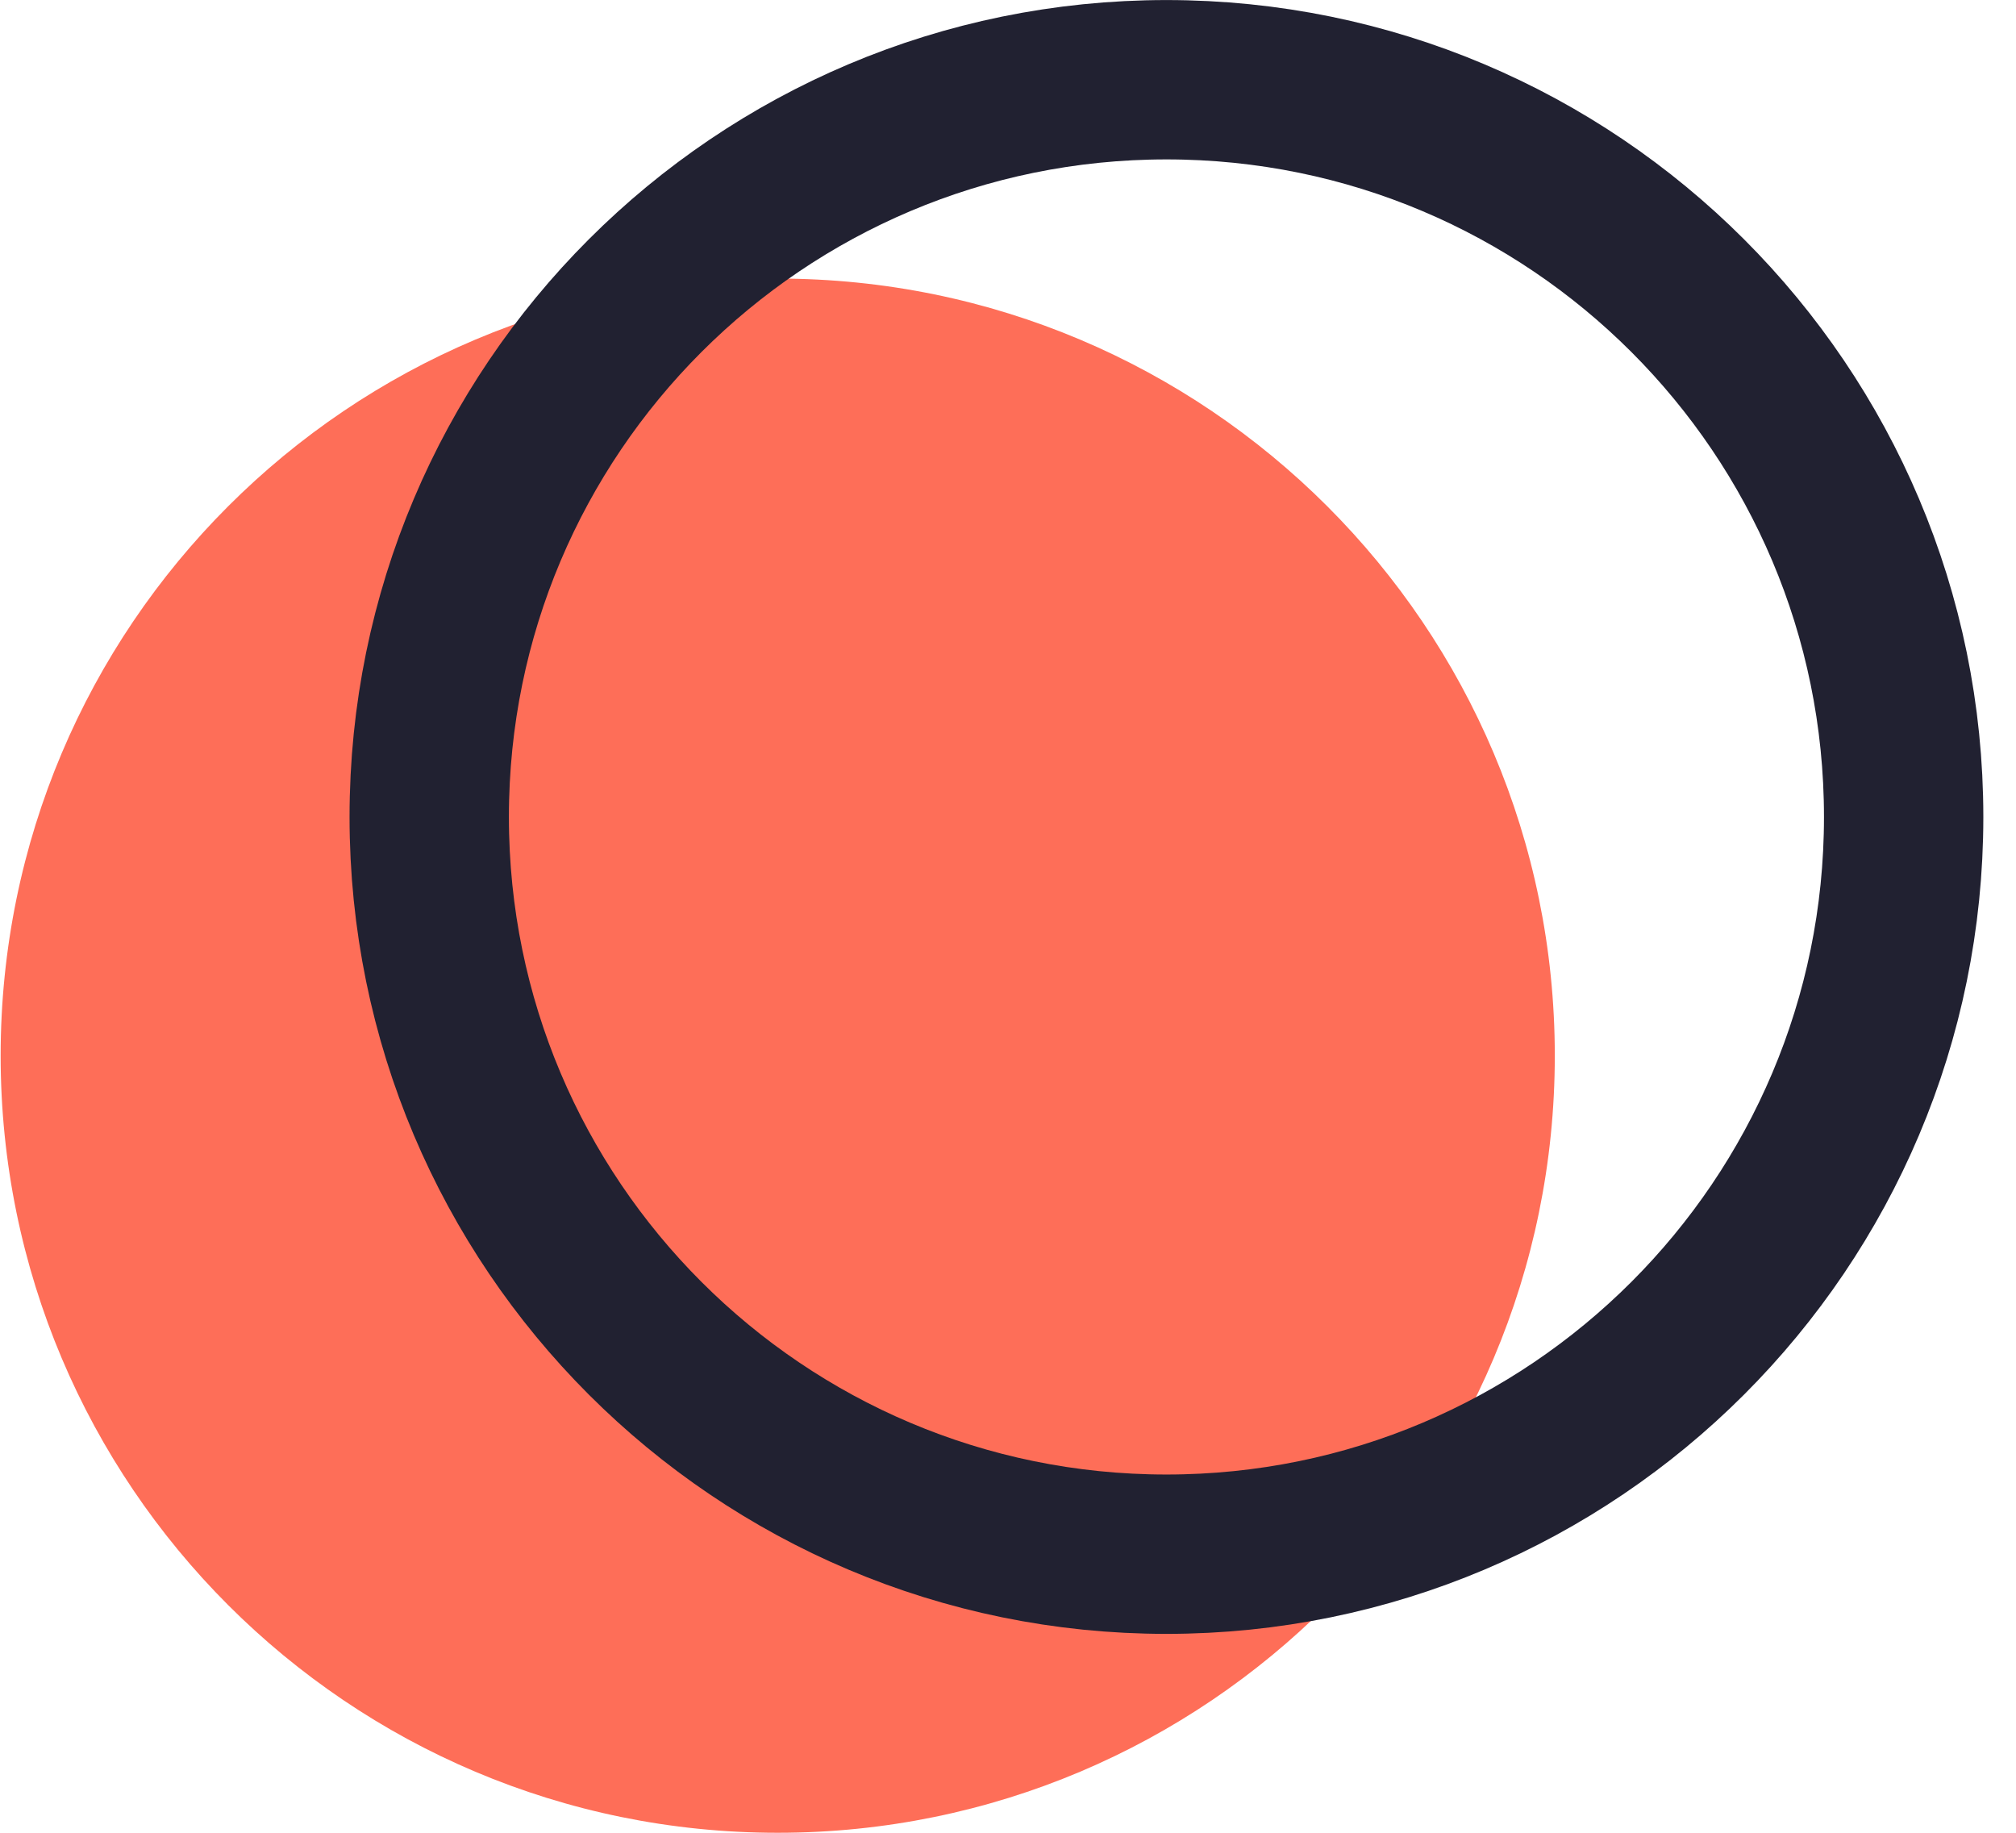
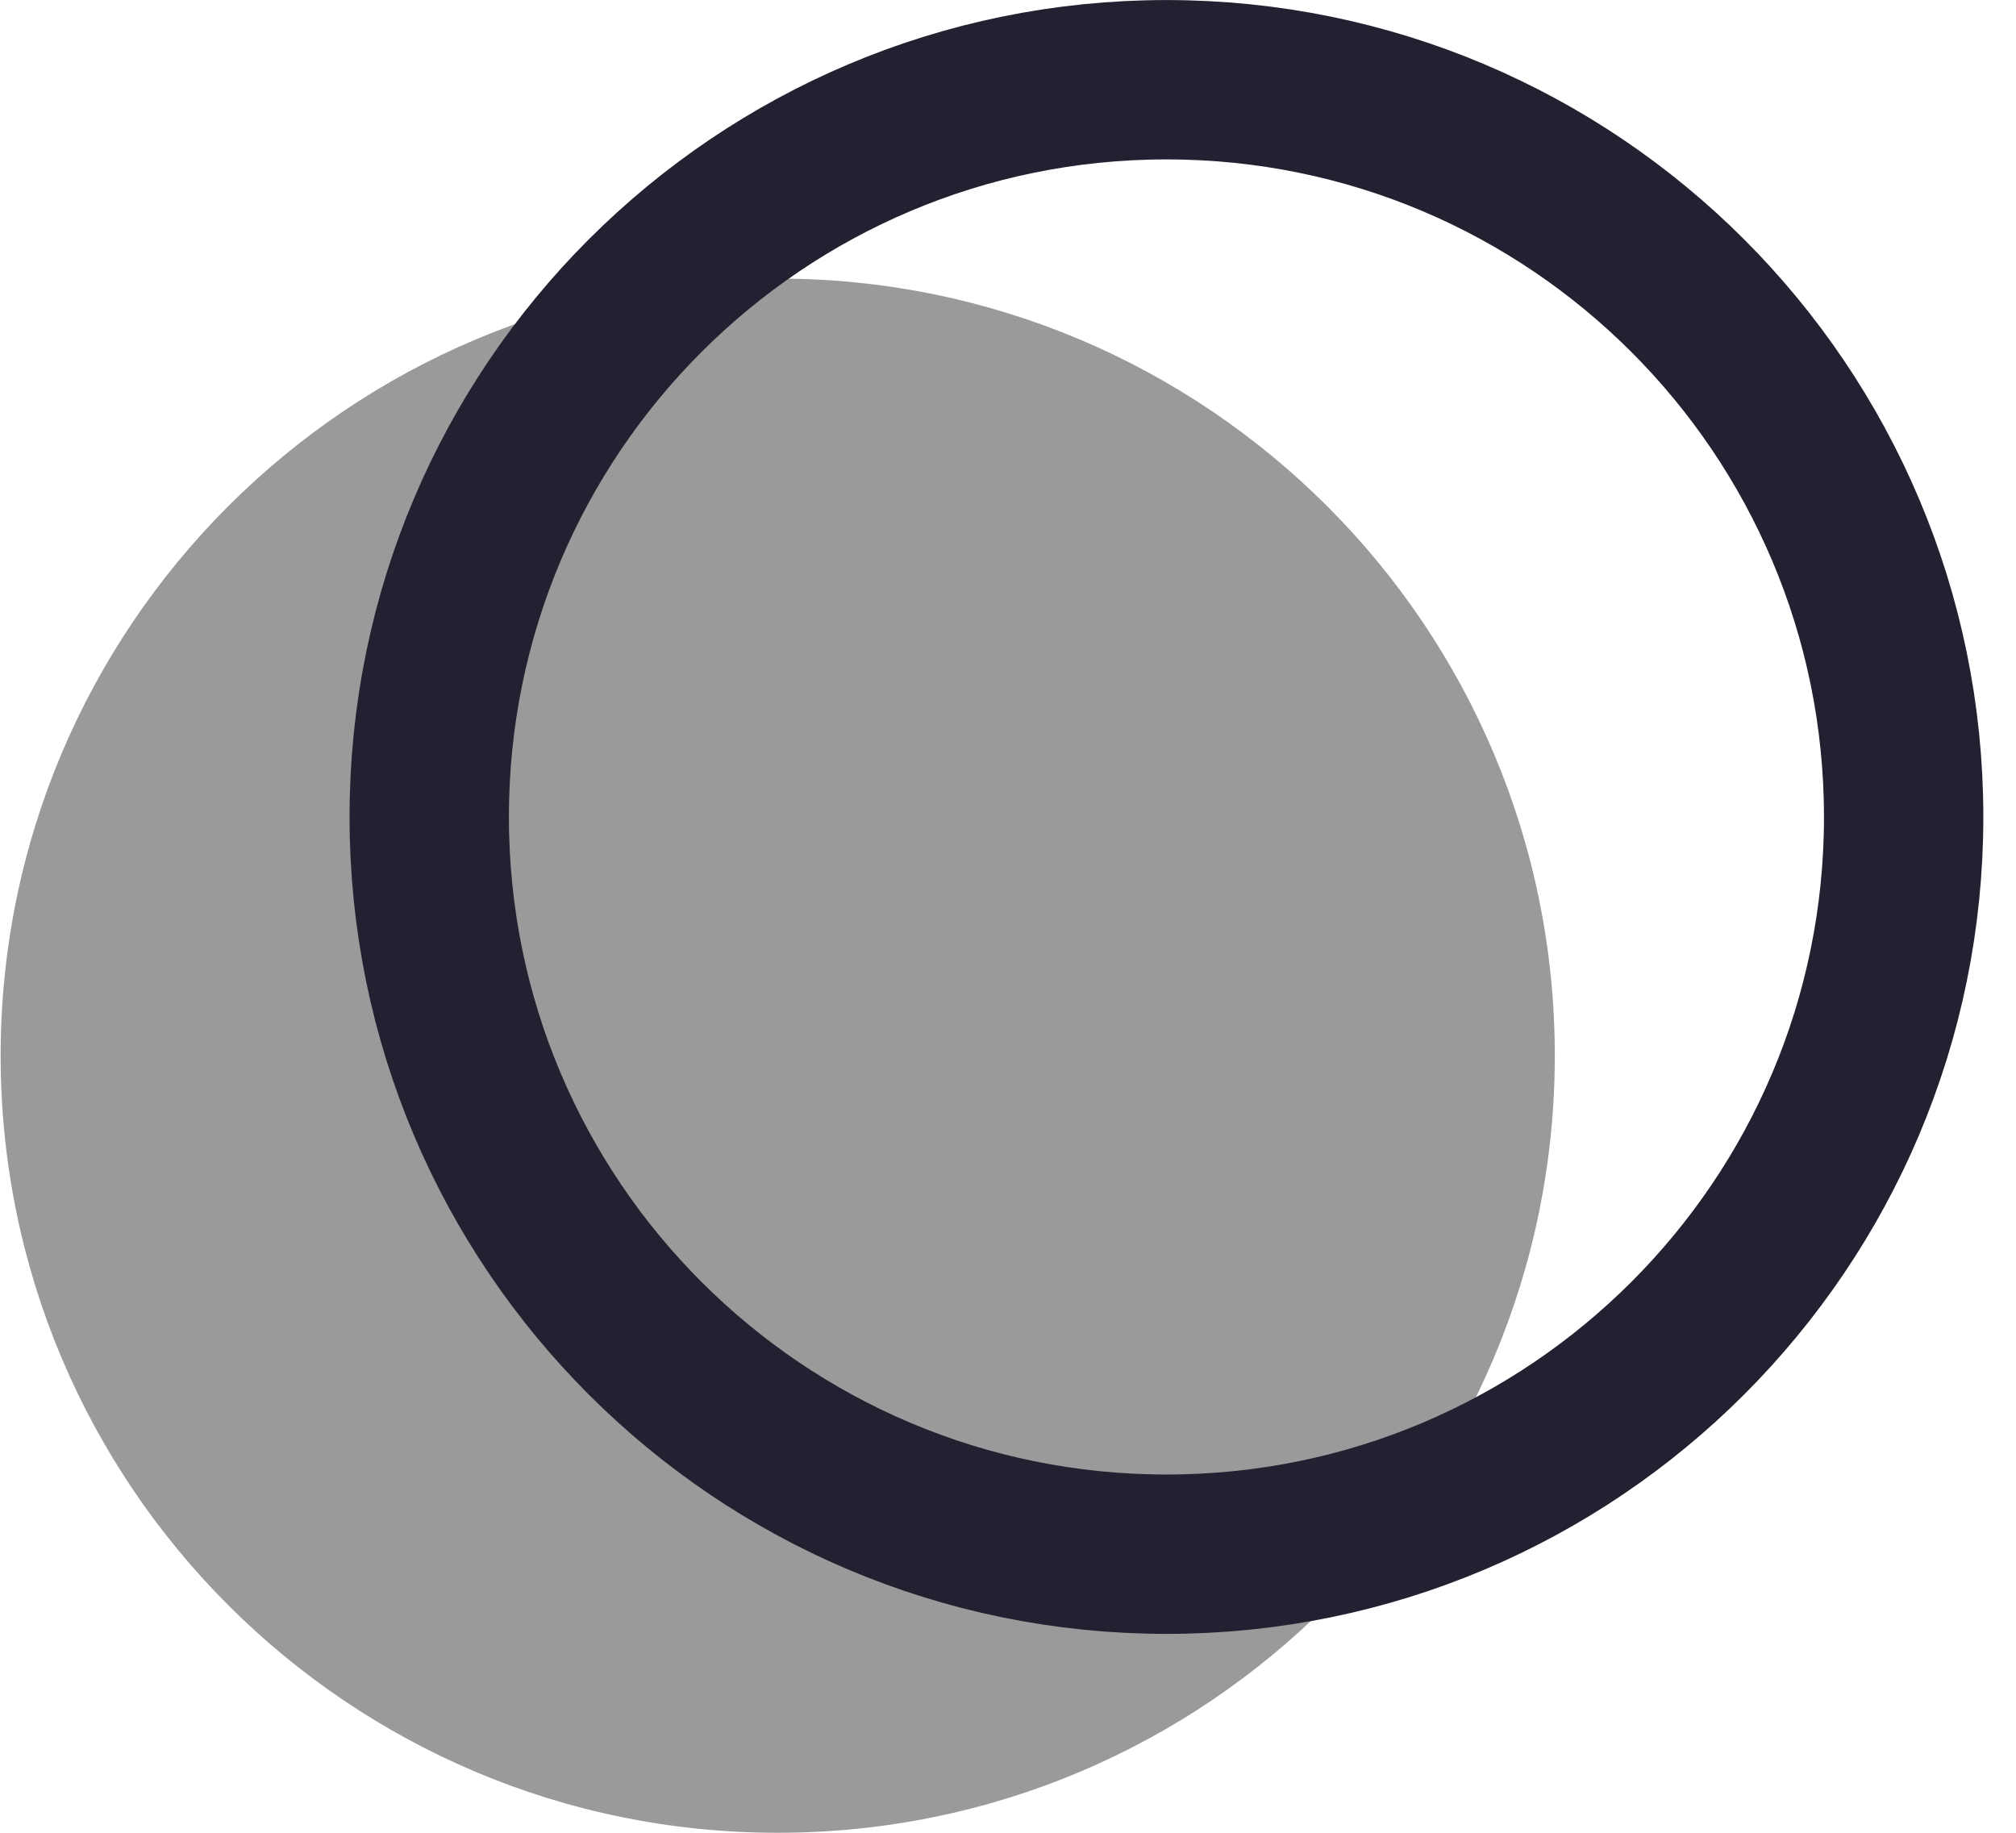
<svg xmlns="http://www.w3.org/2000/svg" width="22" height="20" viewBox="0 0 22 20" fill="none">
-   <ellipse cx="8.487" cy="11.52" rx="8.48" ry="8.48" fill="#FE6E58" />
+   <ellipse cx="8.487" cy="11.52" rx="8.48" ry="8.48" fill="#9a9a9a" />
  <path d="M20.774 8.915C20.774 13.358 17.172 16.96 12.729 16.96C8.286 16.96 4.684 13.358 4.684 8.915C4.684 4.472 8.286 0.87 12.729 0.87C17.172 0.87 20.774 4.472 20.774 8.915Z" stroke="#212131" stroke-width="1.739" />
</svg>
